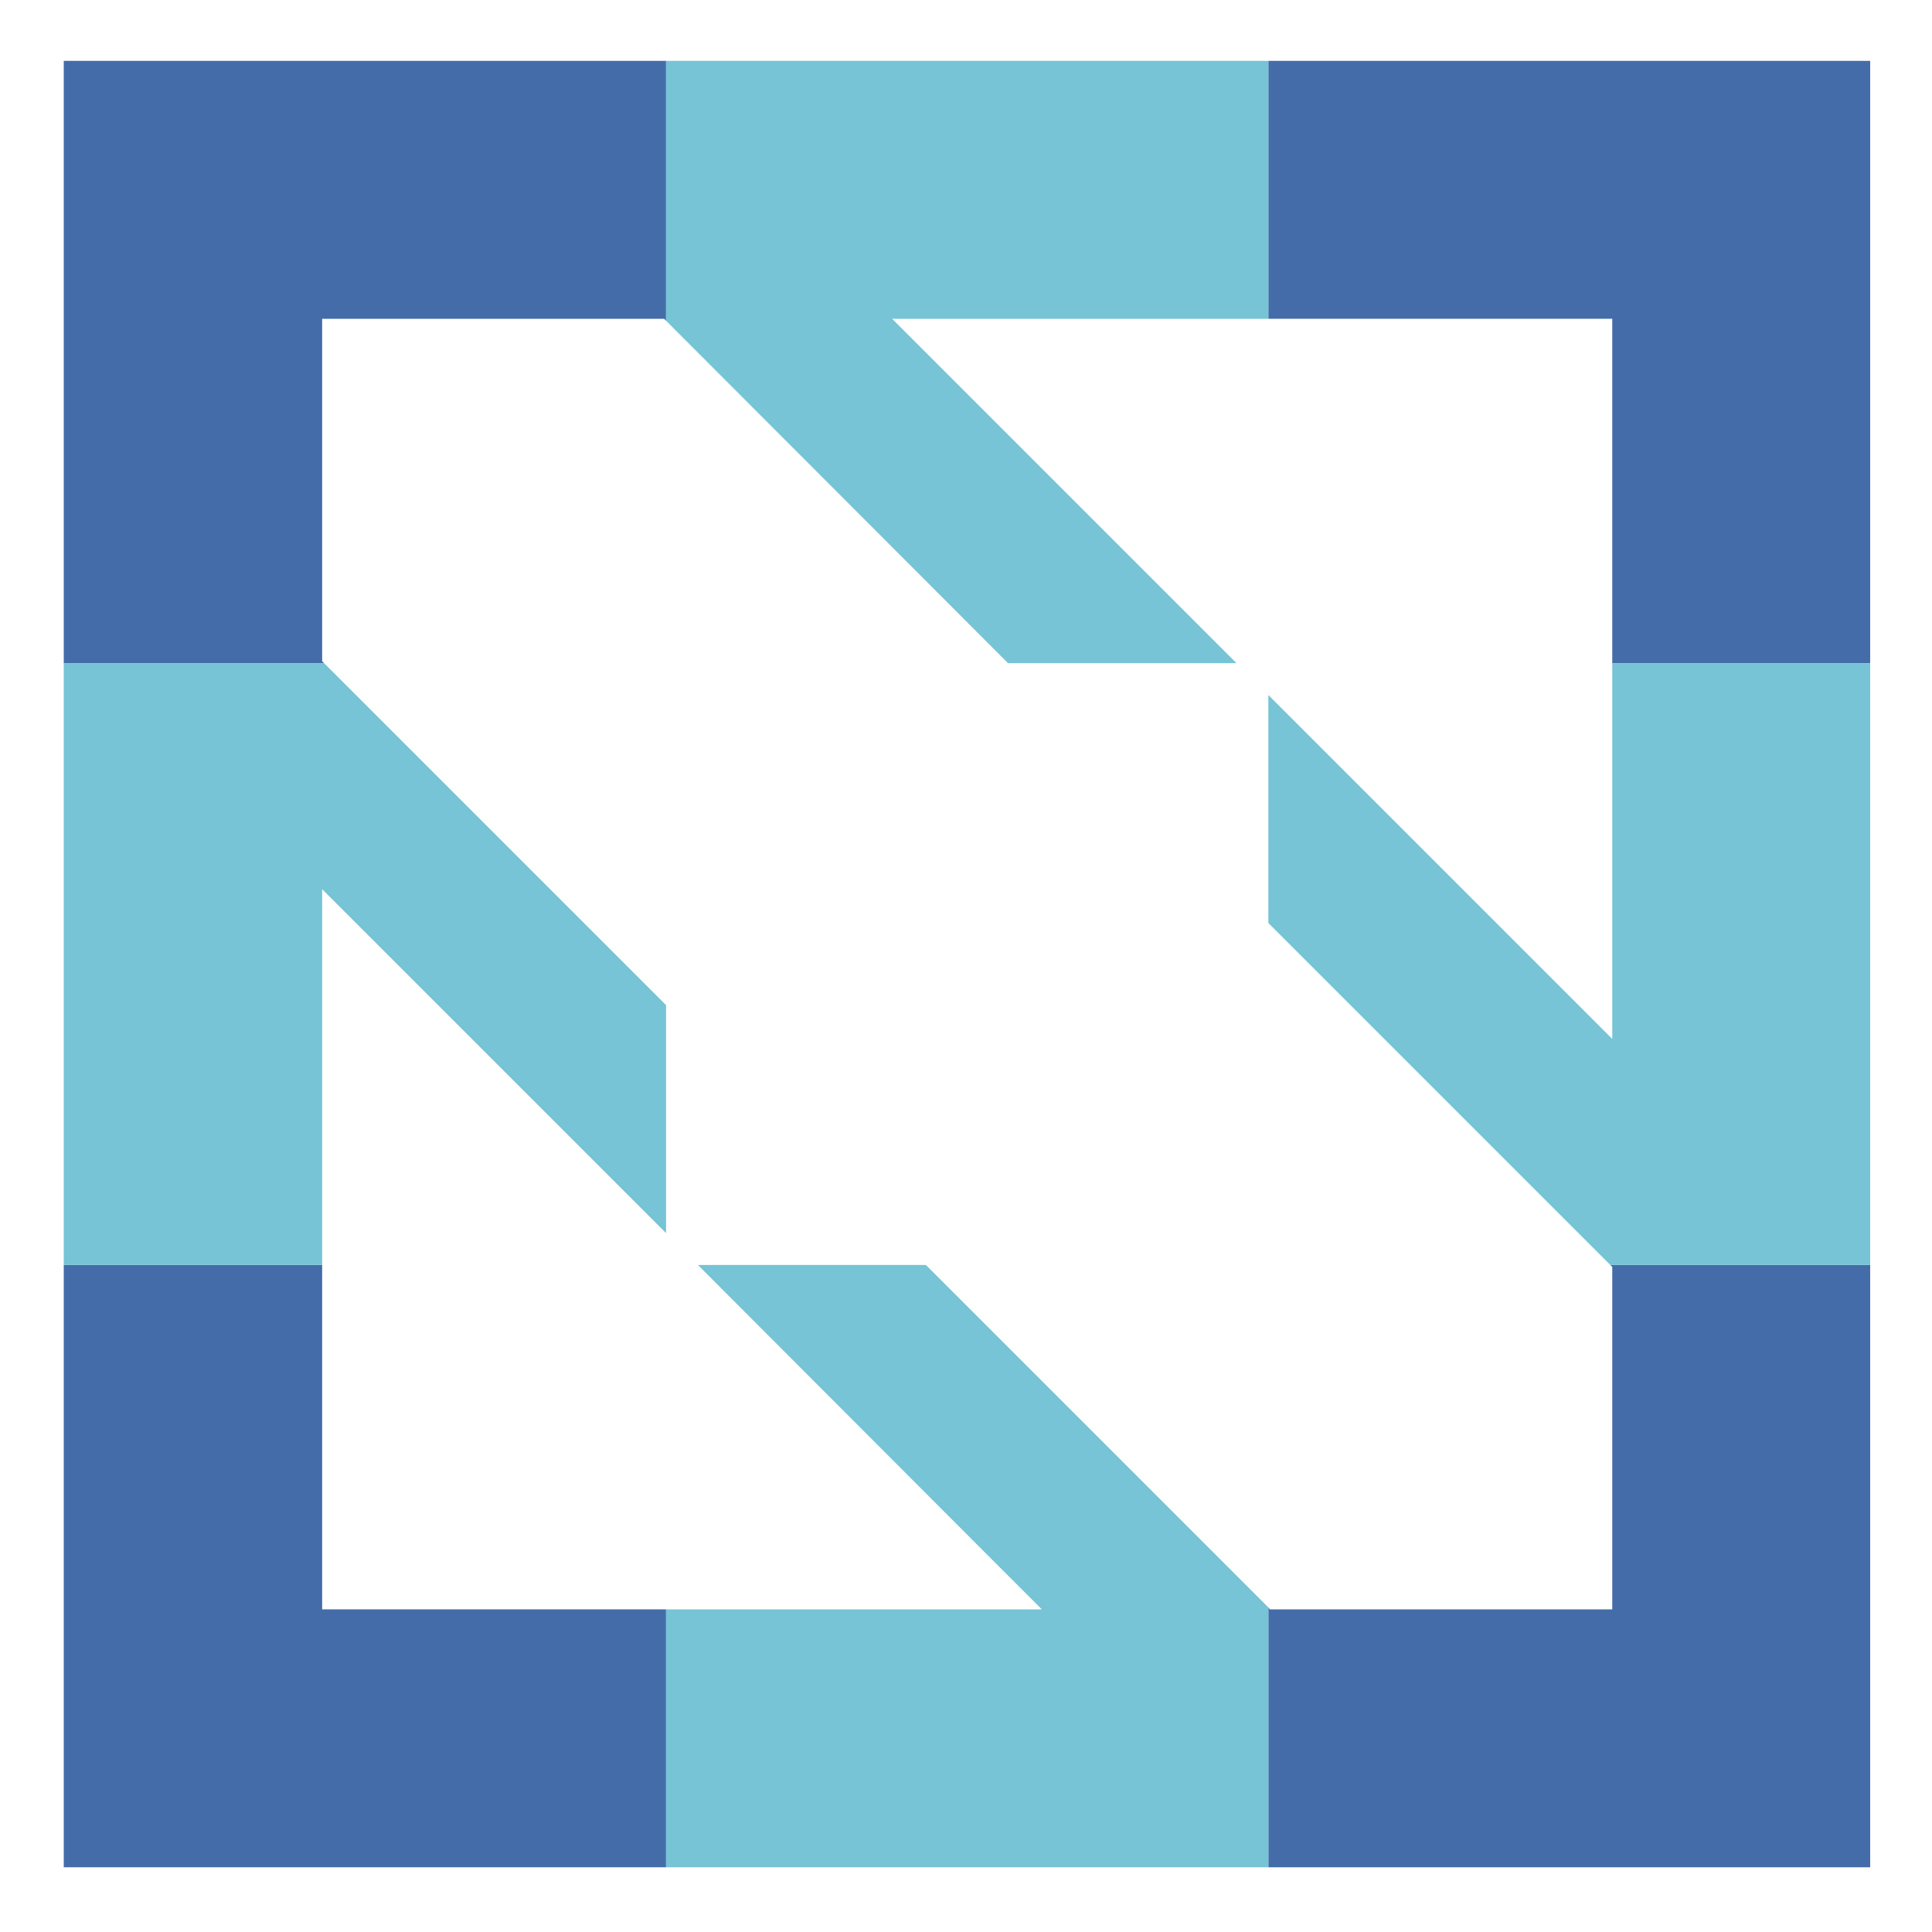
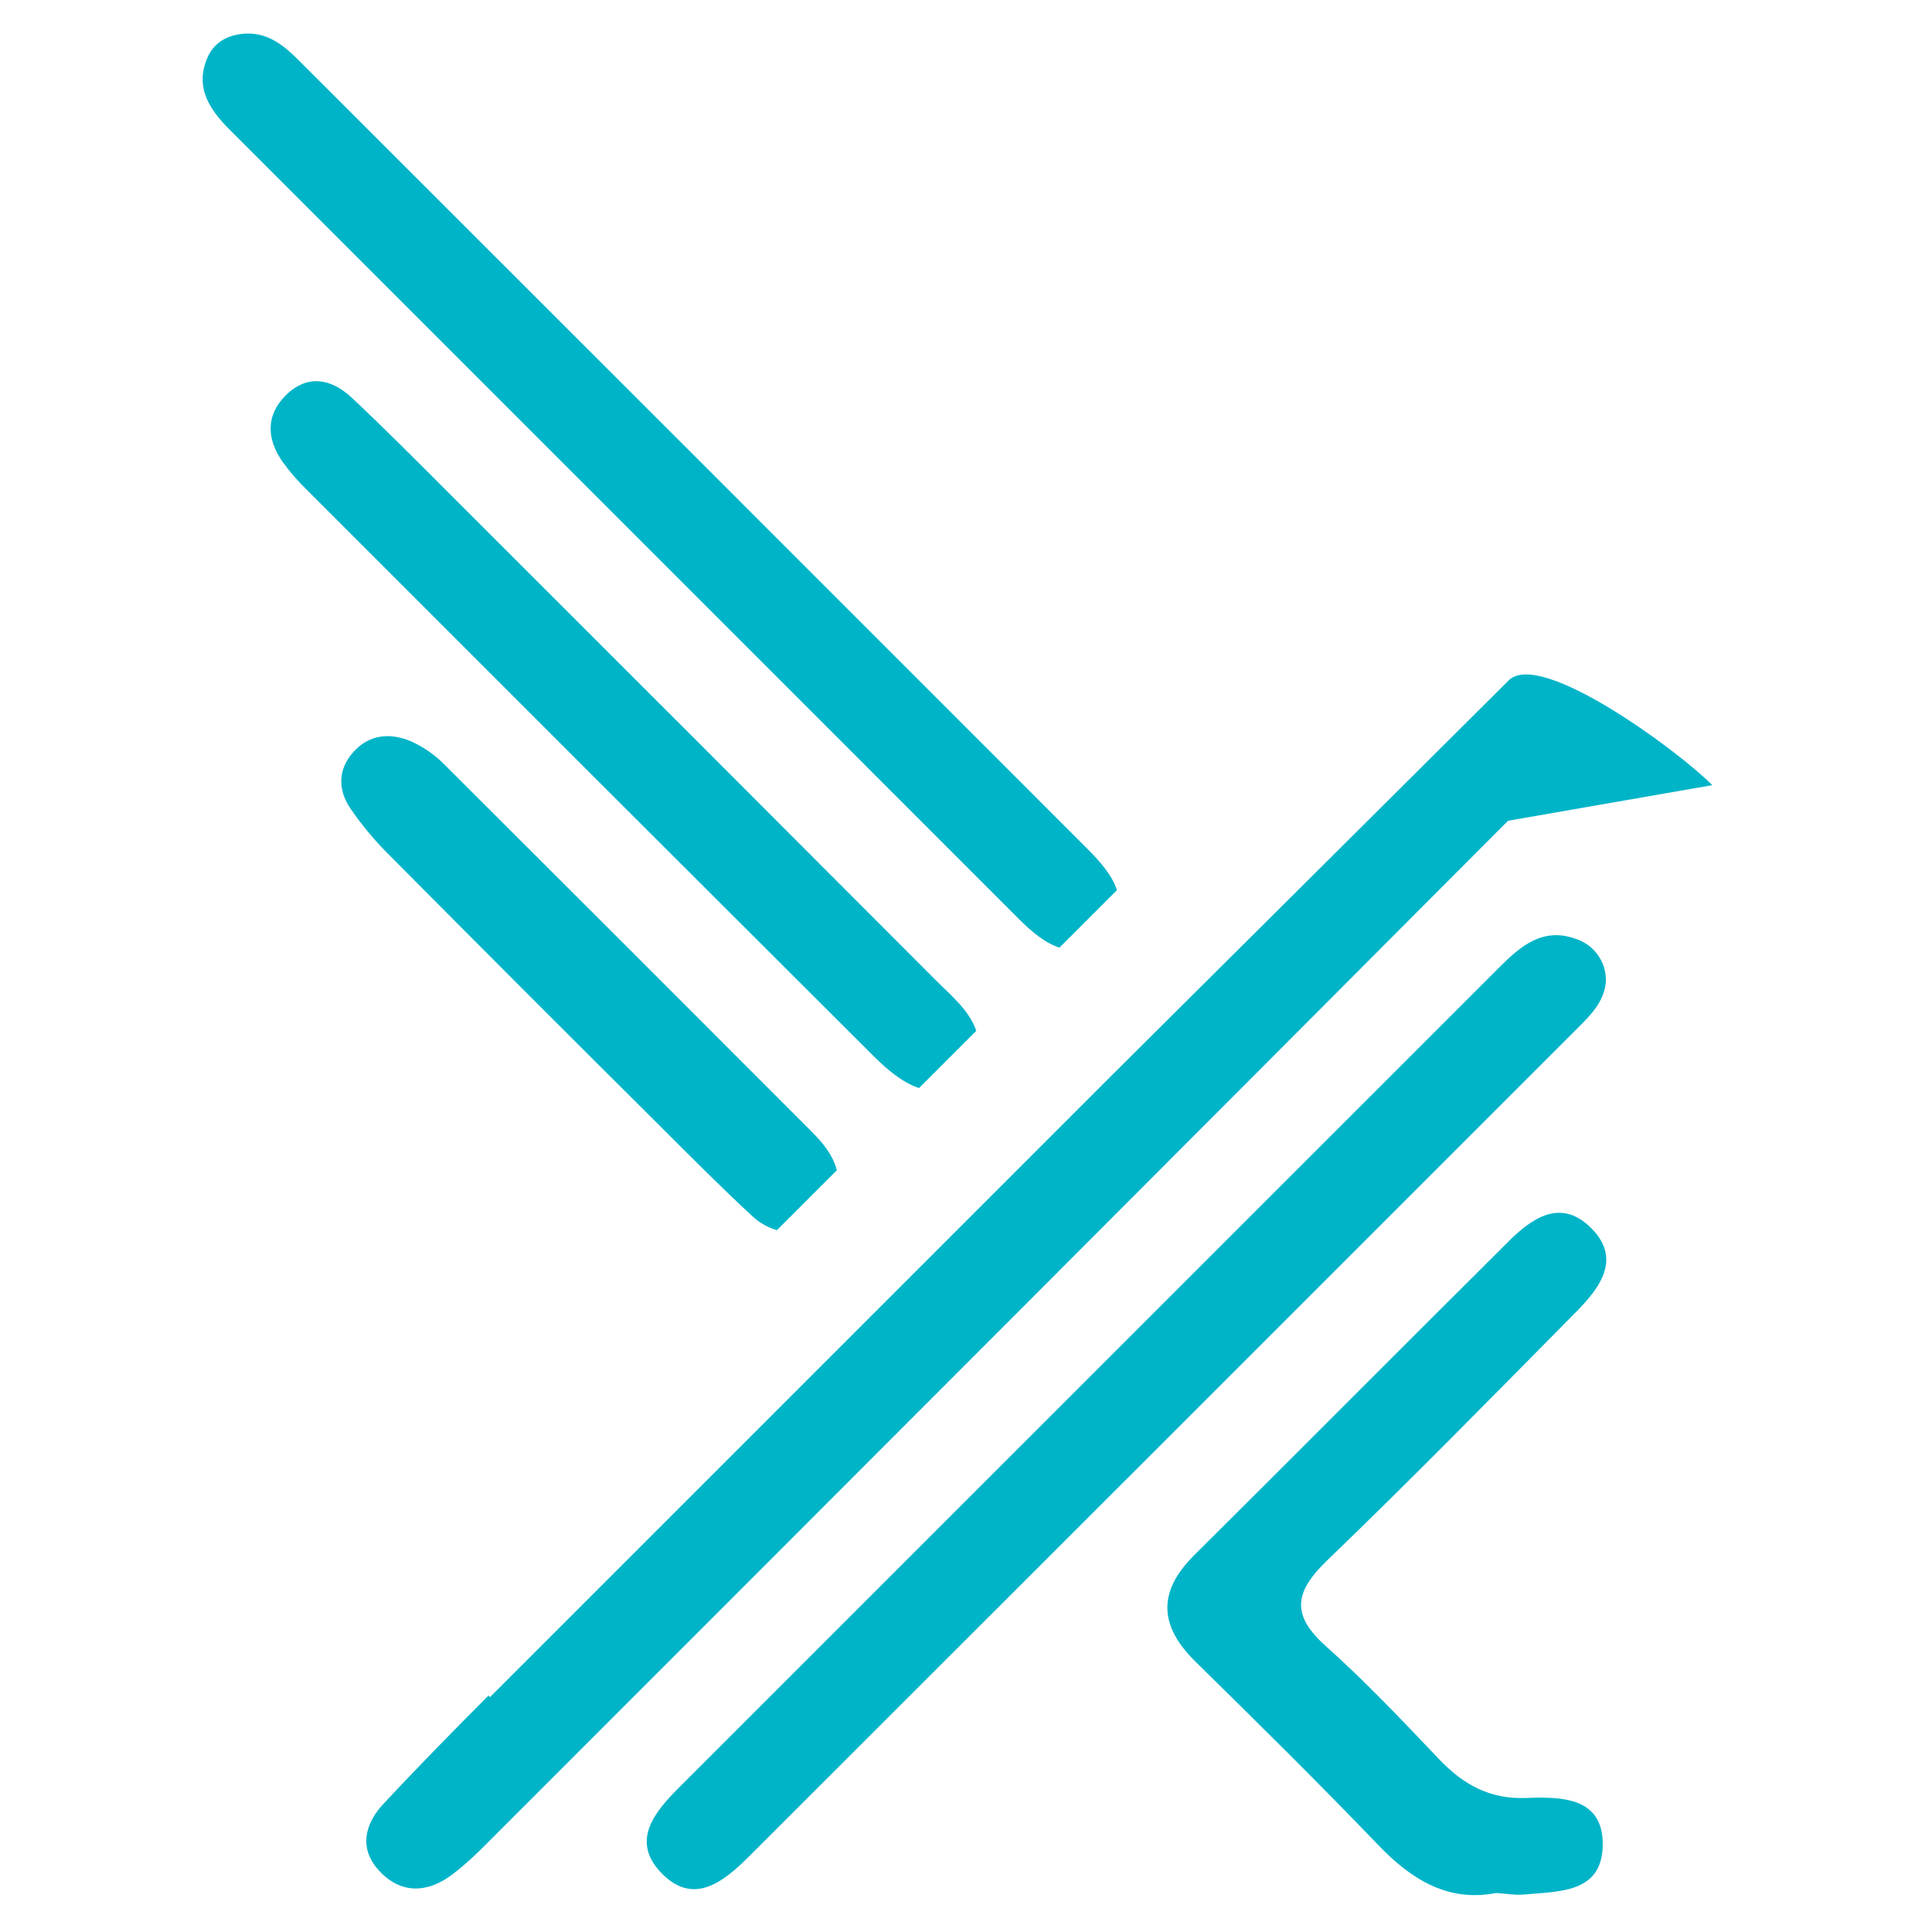
- <svg xmlns="http://www.w3.org/2000/svg" version="1.1" id="Layer_1" x="0px" y="0px" viewBox="0 0 400 400" style="enable-background:new 0 0 400 400;" xml:space="preserve">
-   <style type="text/css">
- 	.st0{fill:#446CA9;}
- 	.st1{fill:#76C4D5;}
- </style>
-   <g id="XMLID_15_">
-     <g id="XMLID_78_">
-       <polygon id="XMLID_82_" class="st0" points="66.7,261.9 13.2,261.9 13.2,386.6 137.9,386.6 137.9,333.2 66.7,333.2   " />
-       <polygon id="XMLID_81_" class="st0" points="333.8,262.3 333.8,333.2 262.9,333.2 262.6,332.8 262.6,386.6 387.2,386.6     387.2,261.9 333.4,261.9   " />
-       <polygon id="XMLID_80_" class="st0" points="13.2,137.3 67.1,137.3 66.7,136.9 66.7,66 66.7,66 137.5,66 137.9,66.4 137.9,12.6     13.2,12.6   " />
-       <polygon id="XMLID_79_" class="st0" points="262.6,12.6 262.6,66 333.8,66 333.8,137.3 387.2,137.3 387.2,12.6   " />
-     </g>
-     <g id="XMLID_73_">
-       <polygon id="XMLID_77_" class="st1" points="256,137.3 184.7,66 262.6,66 262.6,12.6 137.9,12.6 137.9,66.4 208.7,137.3   " />
-       <polygon id="XMLID_76_" class="st1" points="191.7,261.9 144.5,261.9 203.5,321 215.7,333.2 191.3,333.2 137.9,333.2 137.9,386.6     262.6,386.6 262.6,332.8 227.1,297.3   " />
-       <polygon id="XMLID_75_" class="st1" points="333.8,137.3 333.8,190.7 333.8,215.1 321.6,202.9 262.6,143.9 262.6,191.1 298,226.5     333.4,261.9 387.2,261.9 387.2,137.3   " />
-       <polygon id="XMLID_74_" class="st1" points="137.9,208.1 67.1,137.3 13.2,137.3 13.2,261.9 66.7,261.9 66.7,184.1 137.9,255.3       " />
-     </g>
-   </g>
+ <svg xmlns="http://www.w3.org/2000/svg" id="Layer_1" data-name="Layer 1" viewBox="0 0 576 576">
+   <defs>
+     <style>.cls-1{fill:none;}.cls-2{fill:#00b4c8;}</style>
+   </defs>
+   <path class="cls-1" d="M196.604,498.089a89.682,89.682,0,0,0-13.023.965,40.633,40.633,0,0,0-11.899,3.537,21.616,21.616,0,0,0-8.522,7.236,20.21,20.21,0,0,0-3.215,11.737,31.384,31.384,0,0,0,1.219,9.165,17.022,17.022,0,0,0,7.461,9.96q8.682,5.309,23.476,5.307,18.004,0,27.334-1.93V500.984a75.905,75.905,0,0,0-9.323-1.929A86.893,86.893,0,0,0,196.604,498.089Z" />
+   <path class="cls-2" d="M449.796,202.845q-59.153,58.926-118.375,117.786L146.075,505.977l-.455-.454c-10.614,10.649-21.158,21.371-31.393,32.377-5.393,5.799-7.384,13.173-1.166,19.87,6.506,7.011,14.346,6.587,21.529,1.265,5.377-3.981,10.063-8.948,14.823-13.705Q299.643,395.15,449.607,244.698l60.89-10.613C500.56,223.998,459.219,193.459,449.796,202.845Z" />
+   <path class="cls-2" d="M478.784,292.437a12.923,12.923,0,0,0-9.082-12.549c-9.699-3.507-16.357,2.168-22.599,8.405Q324.865,410.481,202.659,532.702c-7.21,7.214-14.657,15.812-5.816,25.347,9.758,10.524,18.9,2.988,26.639-4.744Q347.054,429.853,470.548,306.322C474.463,302.407,478.373,298.459,478.784,292.437Z" />
+   <path class="cls-2" d="M315.861,282.526l17.142-17.142c-1.391-4.326-4.907-8.414-8.611-12.12Q206.824,135.632,89.169,18.086c-4.387-4.385-9.076-8.342-15.87-8.073-5.329.275-9.597,2.553-11.62,7.553-3.577,8.833.995,15.297,6.889,21.194Q186.154,156.377,303.753,273.976C307.46,277.682,311.549,281.155,315.861,282.526Z" />
+   <path class="cls-2" d="M469.992,391.032c7.257-7.343,13.7-16.124,3.917-25.36-8.782-8.294-17.169-2.51-24.072,4.354-31.334,31.157-62.48,62.504-93.819,93.655-10.961,10.893-10.454,21.057.401,31.721,18.385,18.066,36.744,36.173,54.585,54.771,10.004,10.428,20.93,16.95,35.042,14.194,3.258.209,5.737.691,8.15.466,10.303-.958,23.307-.282,23.634-14.478.336-14.644-12.332-14.708-22.943-14.312-10.777.402-18.684-4.032-25.845-11.564-10.991-11.562-21.991-23.191-33.87-33.809-10.513-9.399-9.018-16.292.55-25.497C420.927,440.923,445.4,415.912,469.992,391.032Z" />
+   <path class="cls-2" d="M260.655,315.065c3.818,3.802,8.394,7.687,13.347,9.322l17.063-17.063c-2.163-6.189-7.316-10.32-11.784-14.798Q207.219,220.299,135.026,148.205c-9.966-9.961-19.873-19.993-30.149-29.631-6.04-5.666-13.213-7.123-19.652-.741-6.129,6.073-5.689,13.219-.858,20.024a66.122,66.122,0,0,0,7.223,8.303Q176.048,230.686,260.655,315.065Z" />
+   <path class="cls-2" d="M196.646,335.583c9.1,9.076,18.152,18.214,27.585,26.935a17.673,17.673,0,0,0,7.408,4.232l17.85-17.85c-1.172-4.601-4.226-8.242-7.631-11.65q-54.494-54.594-109.11-109.066a33.321,33.321,0,0,0-10.424-7.263c-5.971-2.448-12.126-2.053-16.872,3.174-4.793,5.279-4.729,11.353-1.011,16.908a96.1,96.1,0,0,0,11.722,14.028Q156.276,295.434,196.646,335.583Z" />
</svg>
